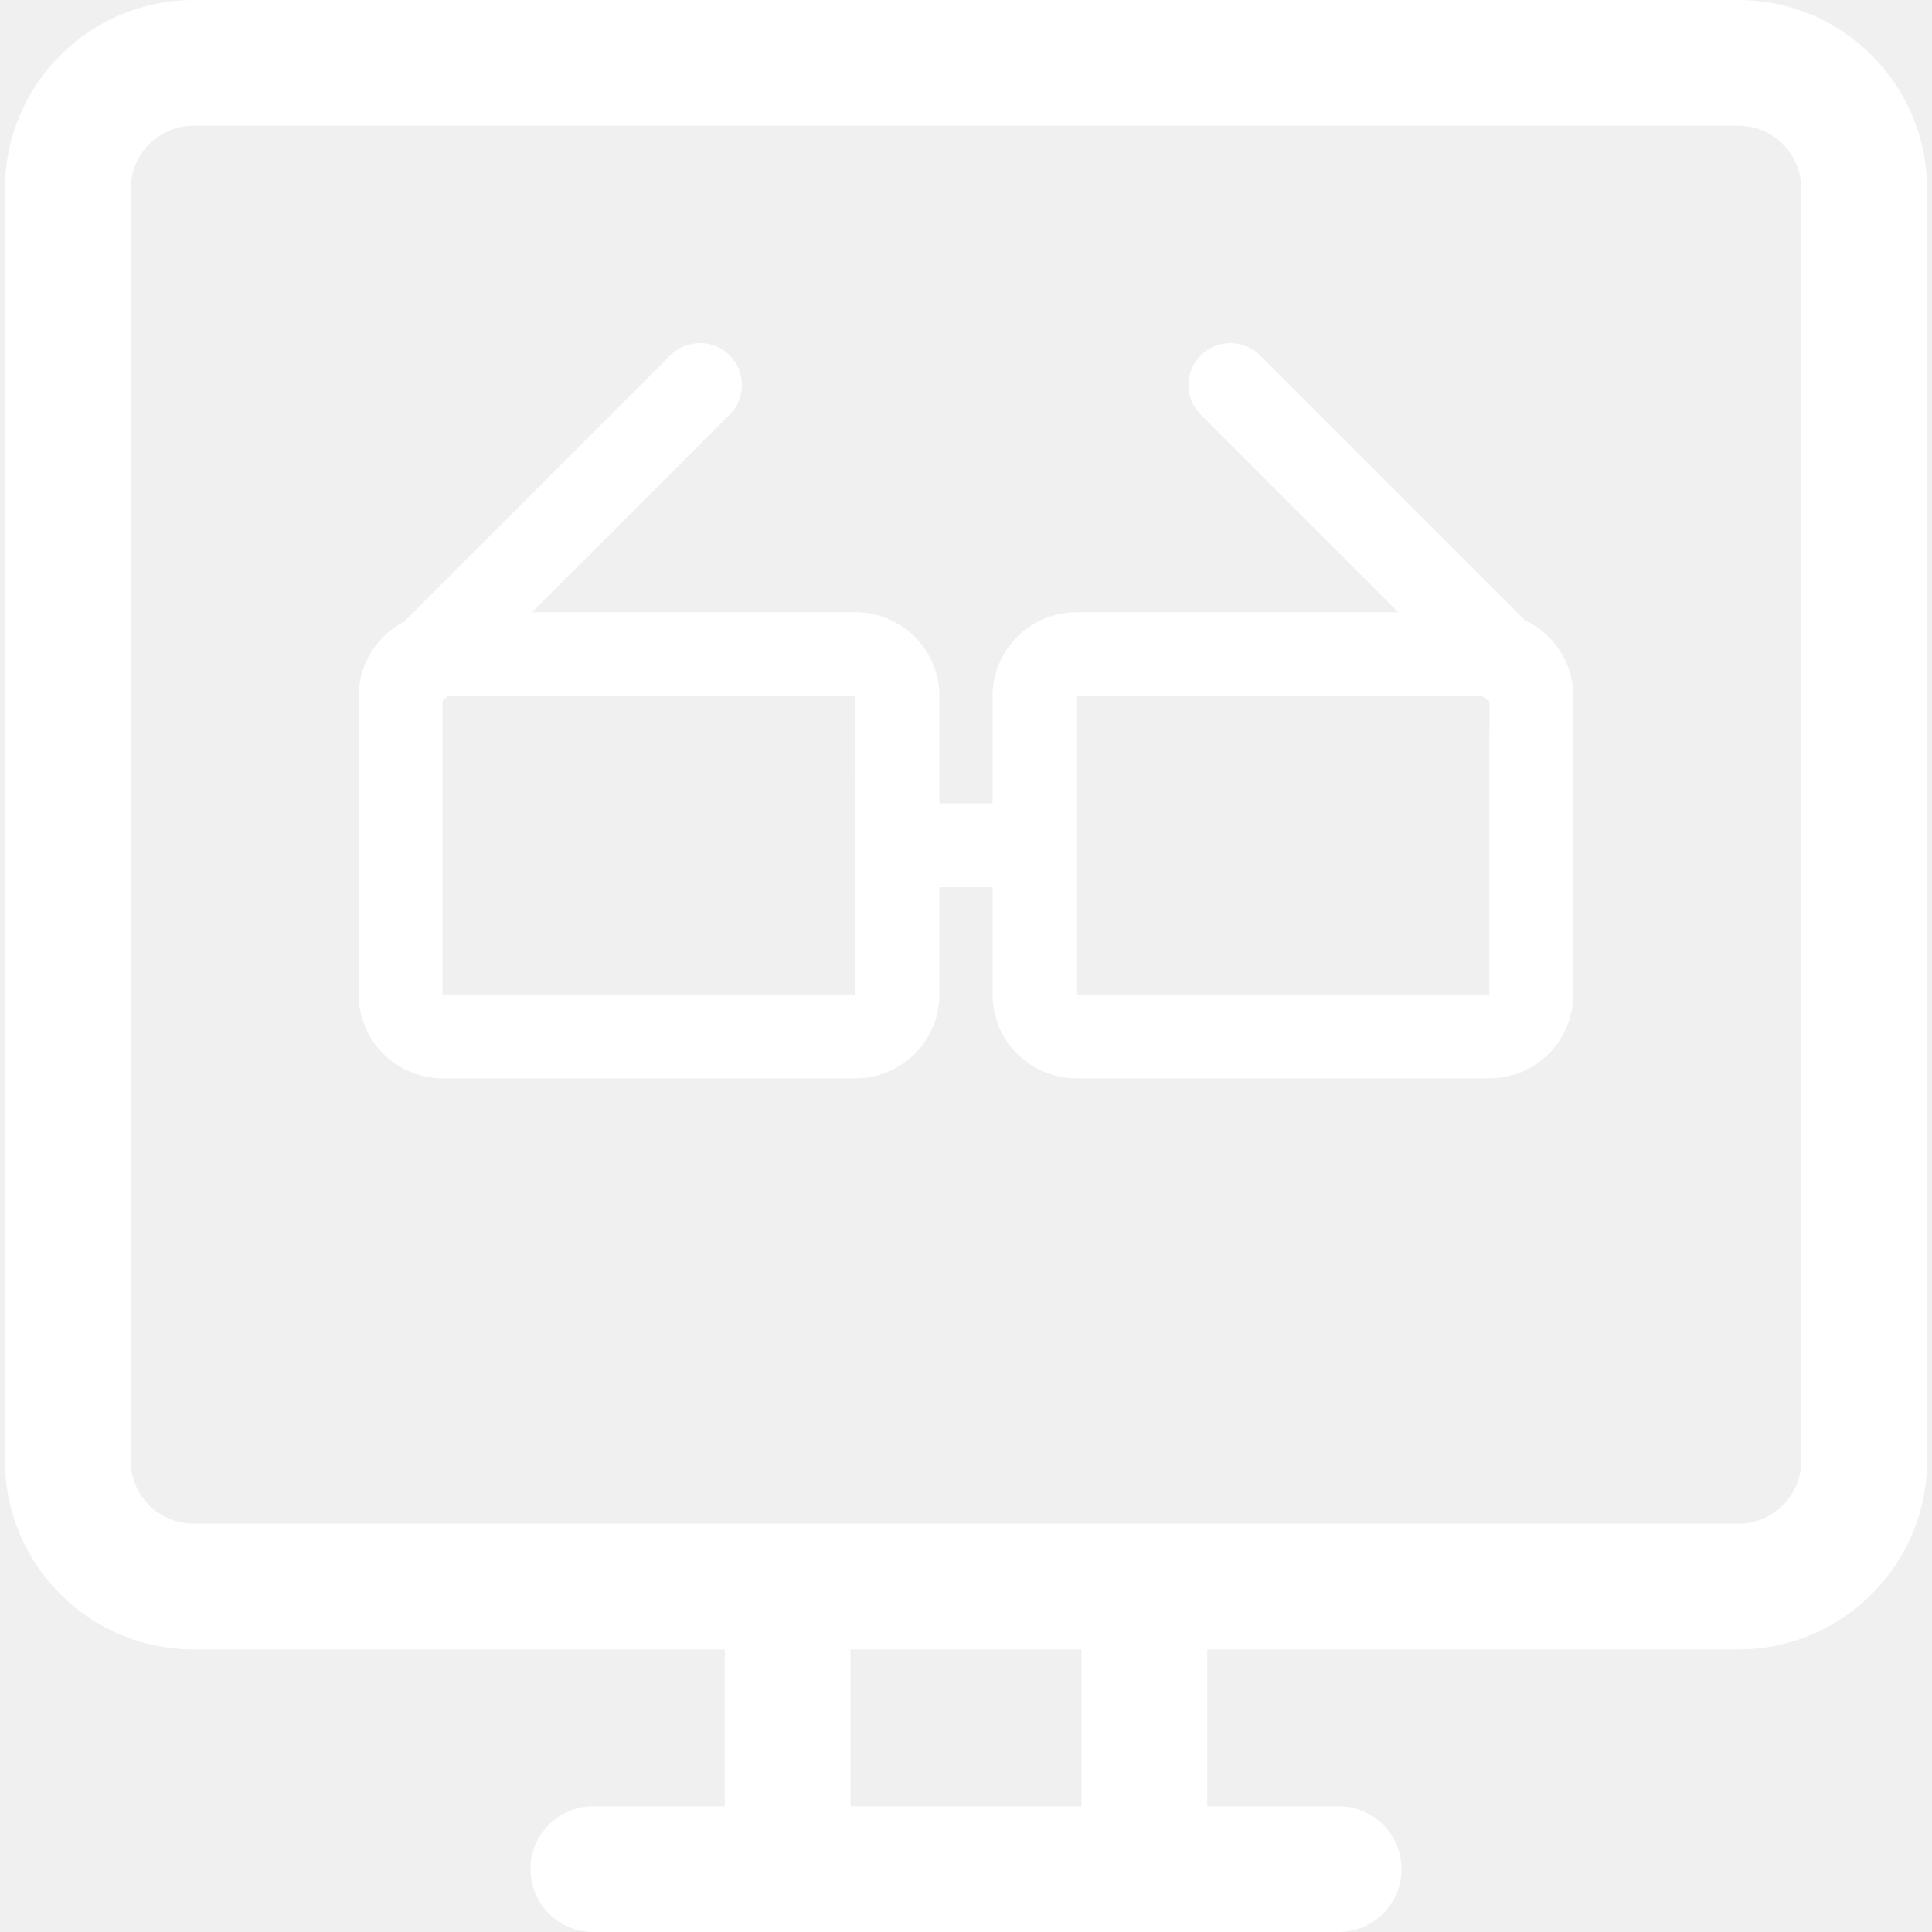
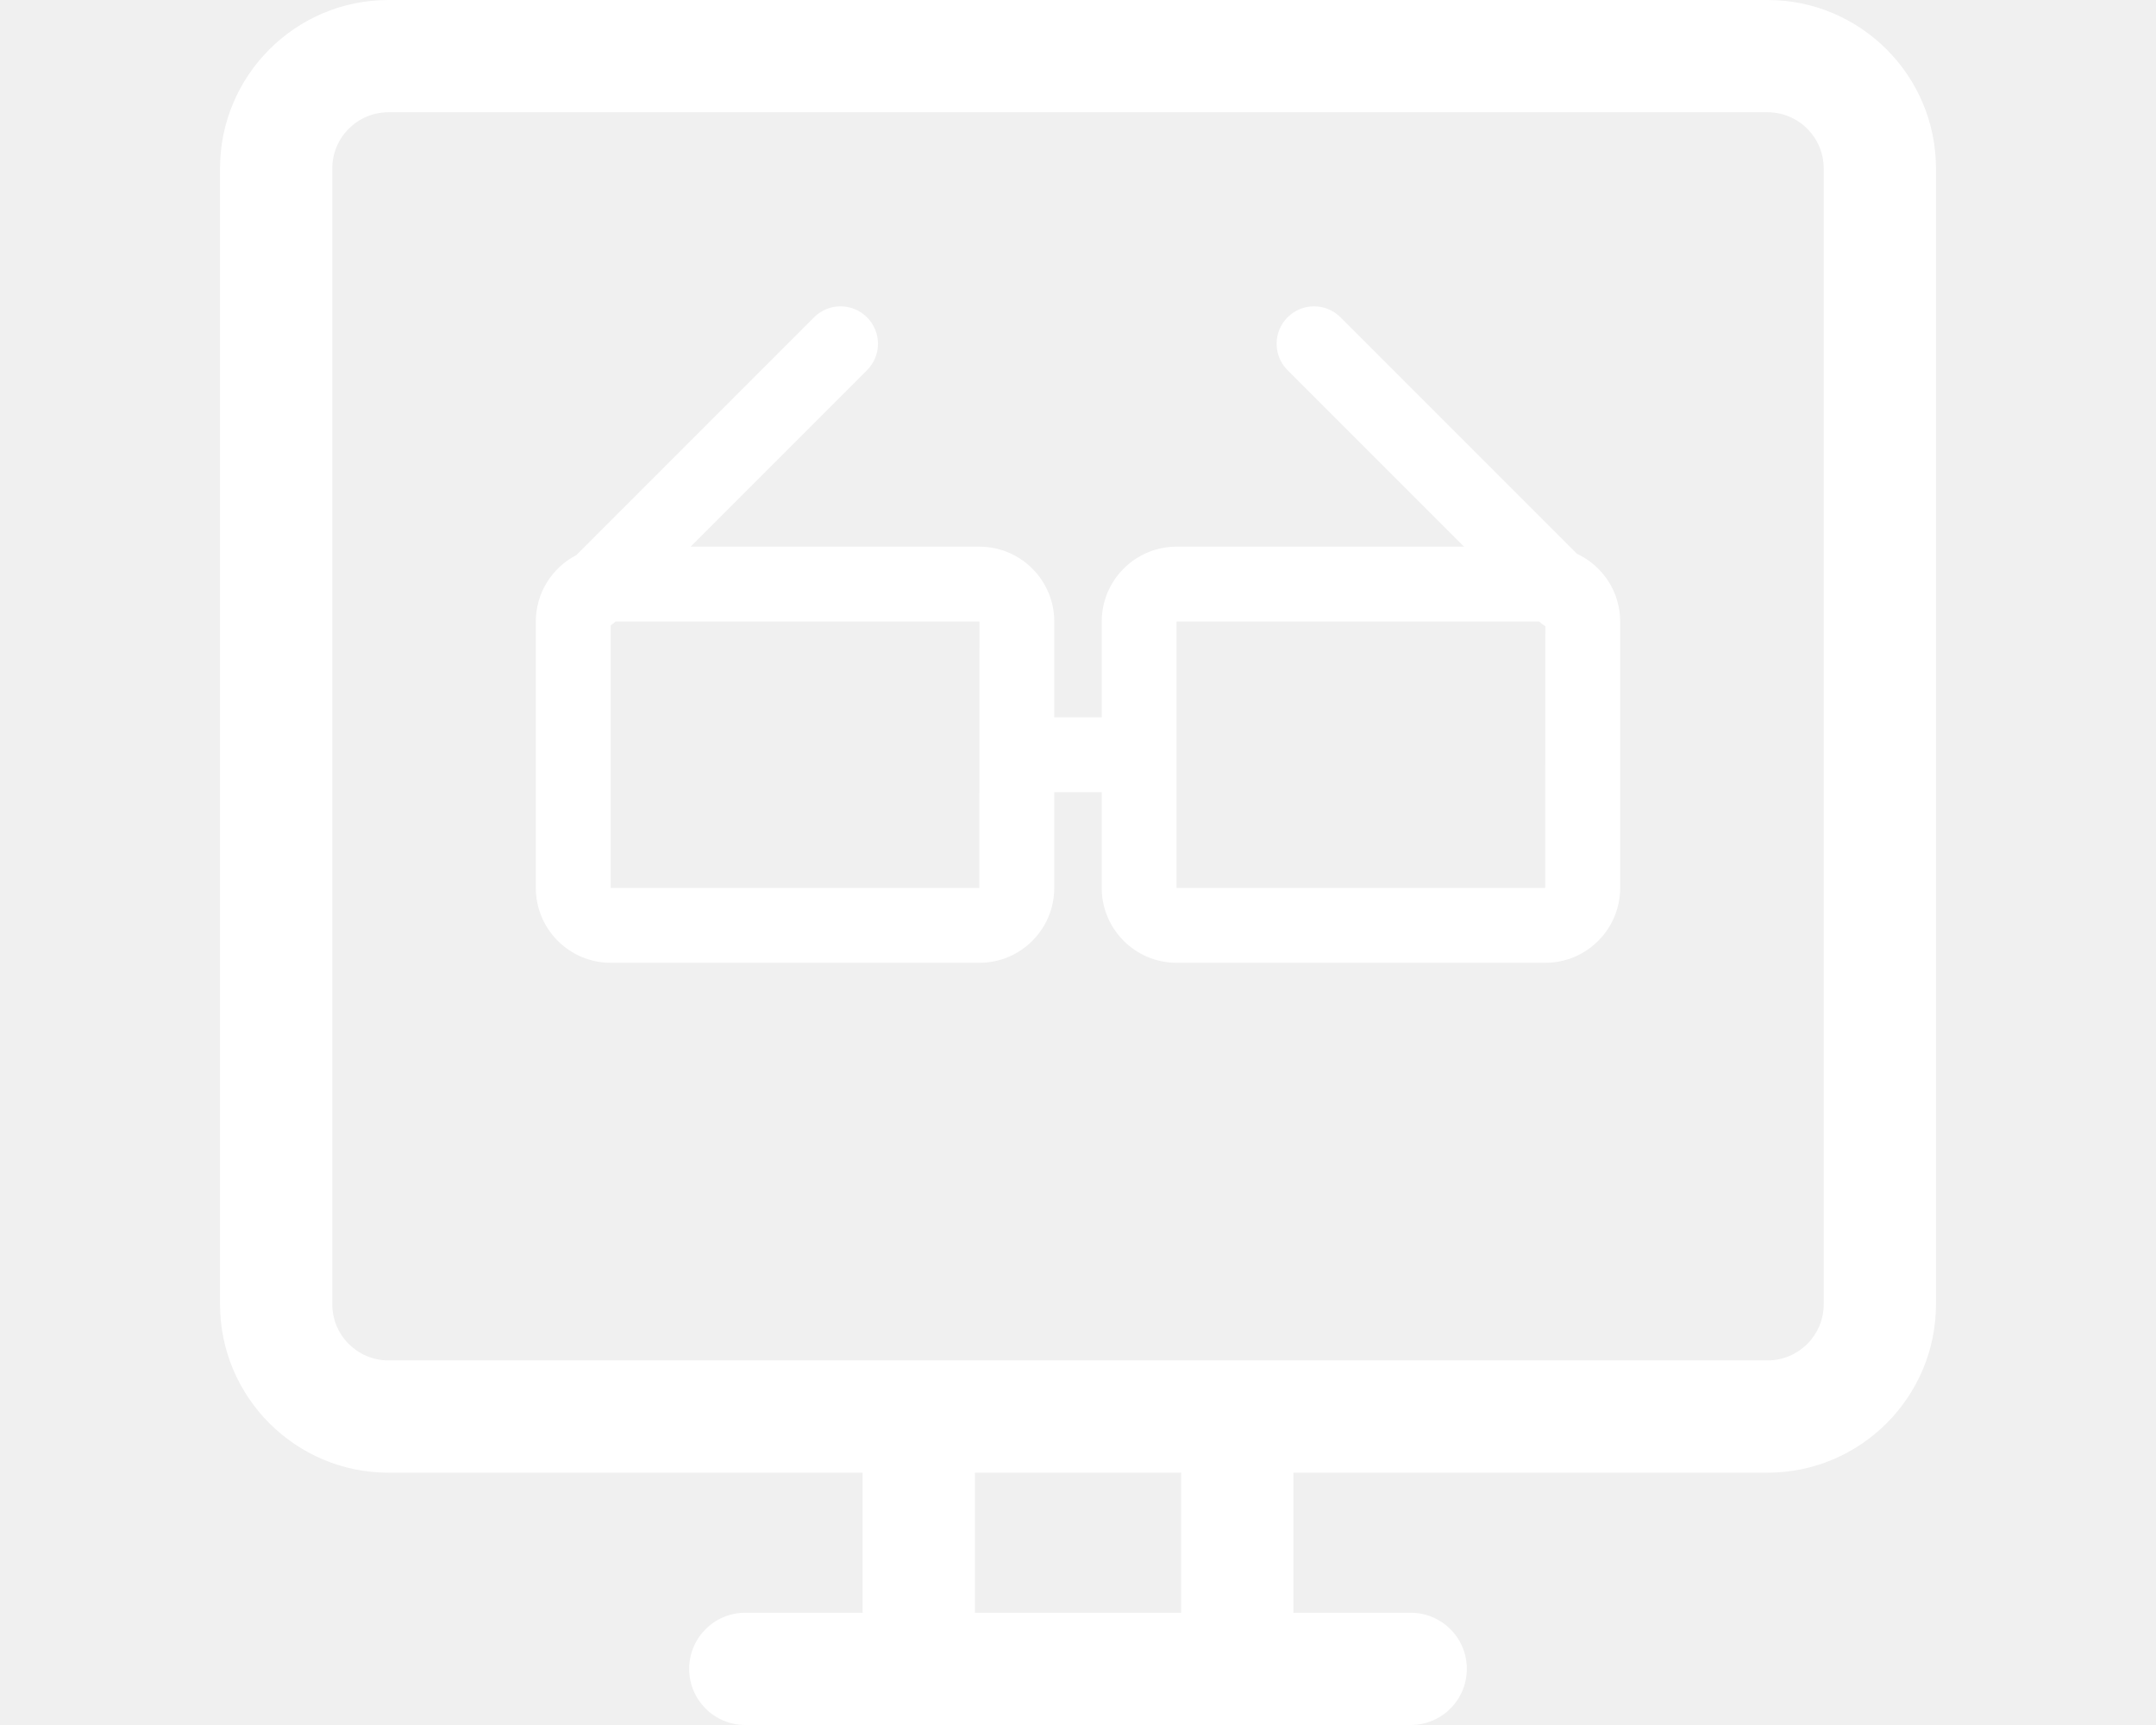
- <svg xmlns="http://www.w3.org/2000/svg" version="1.1" id="Capa_1" x="0px" y="0px" viewBox="0 0 230.485 230.485" style="enable-background:new 0 0 230.485 230.485;" xml:space="preserve" width="512px" height="512px">
+ <svg xmlns="http://www.w3.org/2000/svg" version="1.1" id="Capa_1" x="0px" y="0px" viewBox="0 0 230.485 230.485" style="enable-background:new 0 0 230.485 230.485;" xml:space="preserve" width="30px" height="24px">
  <g>
    <path d="M207.393,0h-184.3c-12.407,0-22.5,10.094-22.5,22.5v151.771c0,12.406,10.093,22.5,22.5,22.5h63.371   v18.714H70.783c-4.142,0-7.5,3.357-7.5,7.5c0,4.143,3.358,7.5,7.5,7.5h15.681h57.559h15.679c4.142,0,7.5-3.357,7.5-7.5   c0-4.143-3.358-7.5-7.5-7.5h-15.679v-18.714h63.37c12.407,0,22.5-10.094,22.5-22.5V22.5C229.893,10.094,219.799,0,207.393,0z    M129.023,215.485h-27.559v-18.714h27.559V215.485z M214.893,174.271c0,4.136-3.364,7.5-7.5,7.5h-63.37H86.464H23.093   c-4.136,0-7.5-3.364-7.5-7.5V22.5c0-4.136,3.364-7.5,7.5-7.5h184.3c4.136,0,7.5,3.364,7.5,7.5V174.271z" fill="#FFFFFF" />
    <path d="M181.913,73.989l-31.594-31.593c-1.953-1.953-5.118-1.953-7.071,0c-1.953,1.952-1.953,5.118,0,7.07   l23.577,23.576h-38.411c-5.514,0-10,4.486-10,10v12.799h-6.342V83.043c0-5.514-4.486-10-10-10h-38.6l23.576-23.576   c1.953-1.952,1.953-5.118,0-7.07c-1.953-1.953-5.118-1.953-7.071,0l-31.77,31.77c-3.212,1.665-5.415,5.017-5.415,8.877v35.598   c0,5.514,4.486,10,10,10h49.279c5.514,0,10-4.486,10-10v-12.799h6.342v12.799c0,5.514,4.486,10,10,10h49.279   c5.514,0,10-4.486,10-10V83.043C187.693,79.038,185.321,75.585,181.913,73.989z M102.058,118.641H52.793V83.563   c0.229-0.148,0.441-0.33,0.649-0.521h48.63L102.058,118.641z M102.072,123.641v-5c0,0,0,0,0,0L102.072,123.641z M128.414,118.641   V83.043h48.441c0.262,0.24,0.542,0.446,0.838,0.62l-0.015,34.978H128.414z M177.693,123.641v-5c0.001,0,0.001,0,0.001,0   L177.693,123.641z" fill="#FFFFFF" />
  </g>
  <g>
</g>
  <g>
</g>
  <g>
</g>
  <g>
</g>
  <g>
</g>
  <g>
</g>
  <g>
</g>
  <g>
</g>
  <g>
</g>
  <g>
</g>
  <g>
</g>
  <g>
</g>
  <g>
</g>
  <g>
</g>
  <g>
</g>
</svg>
